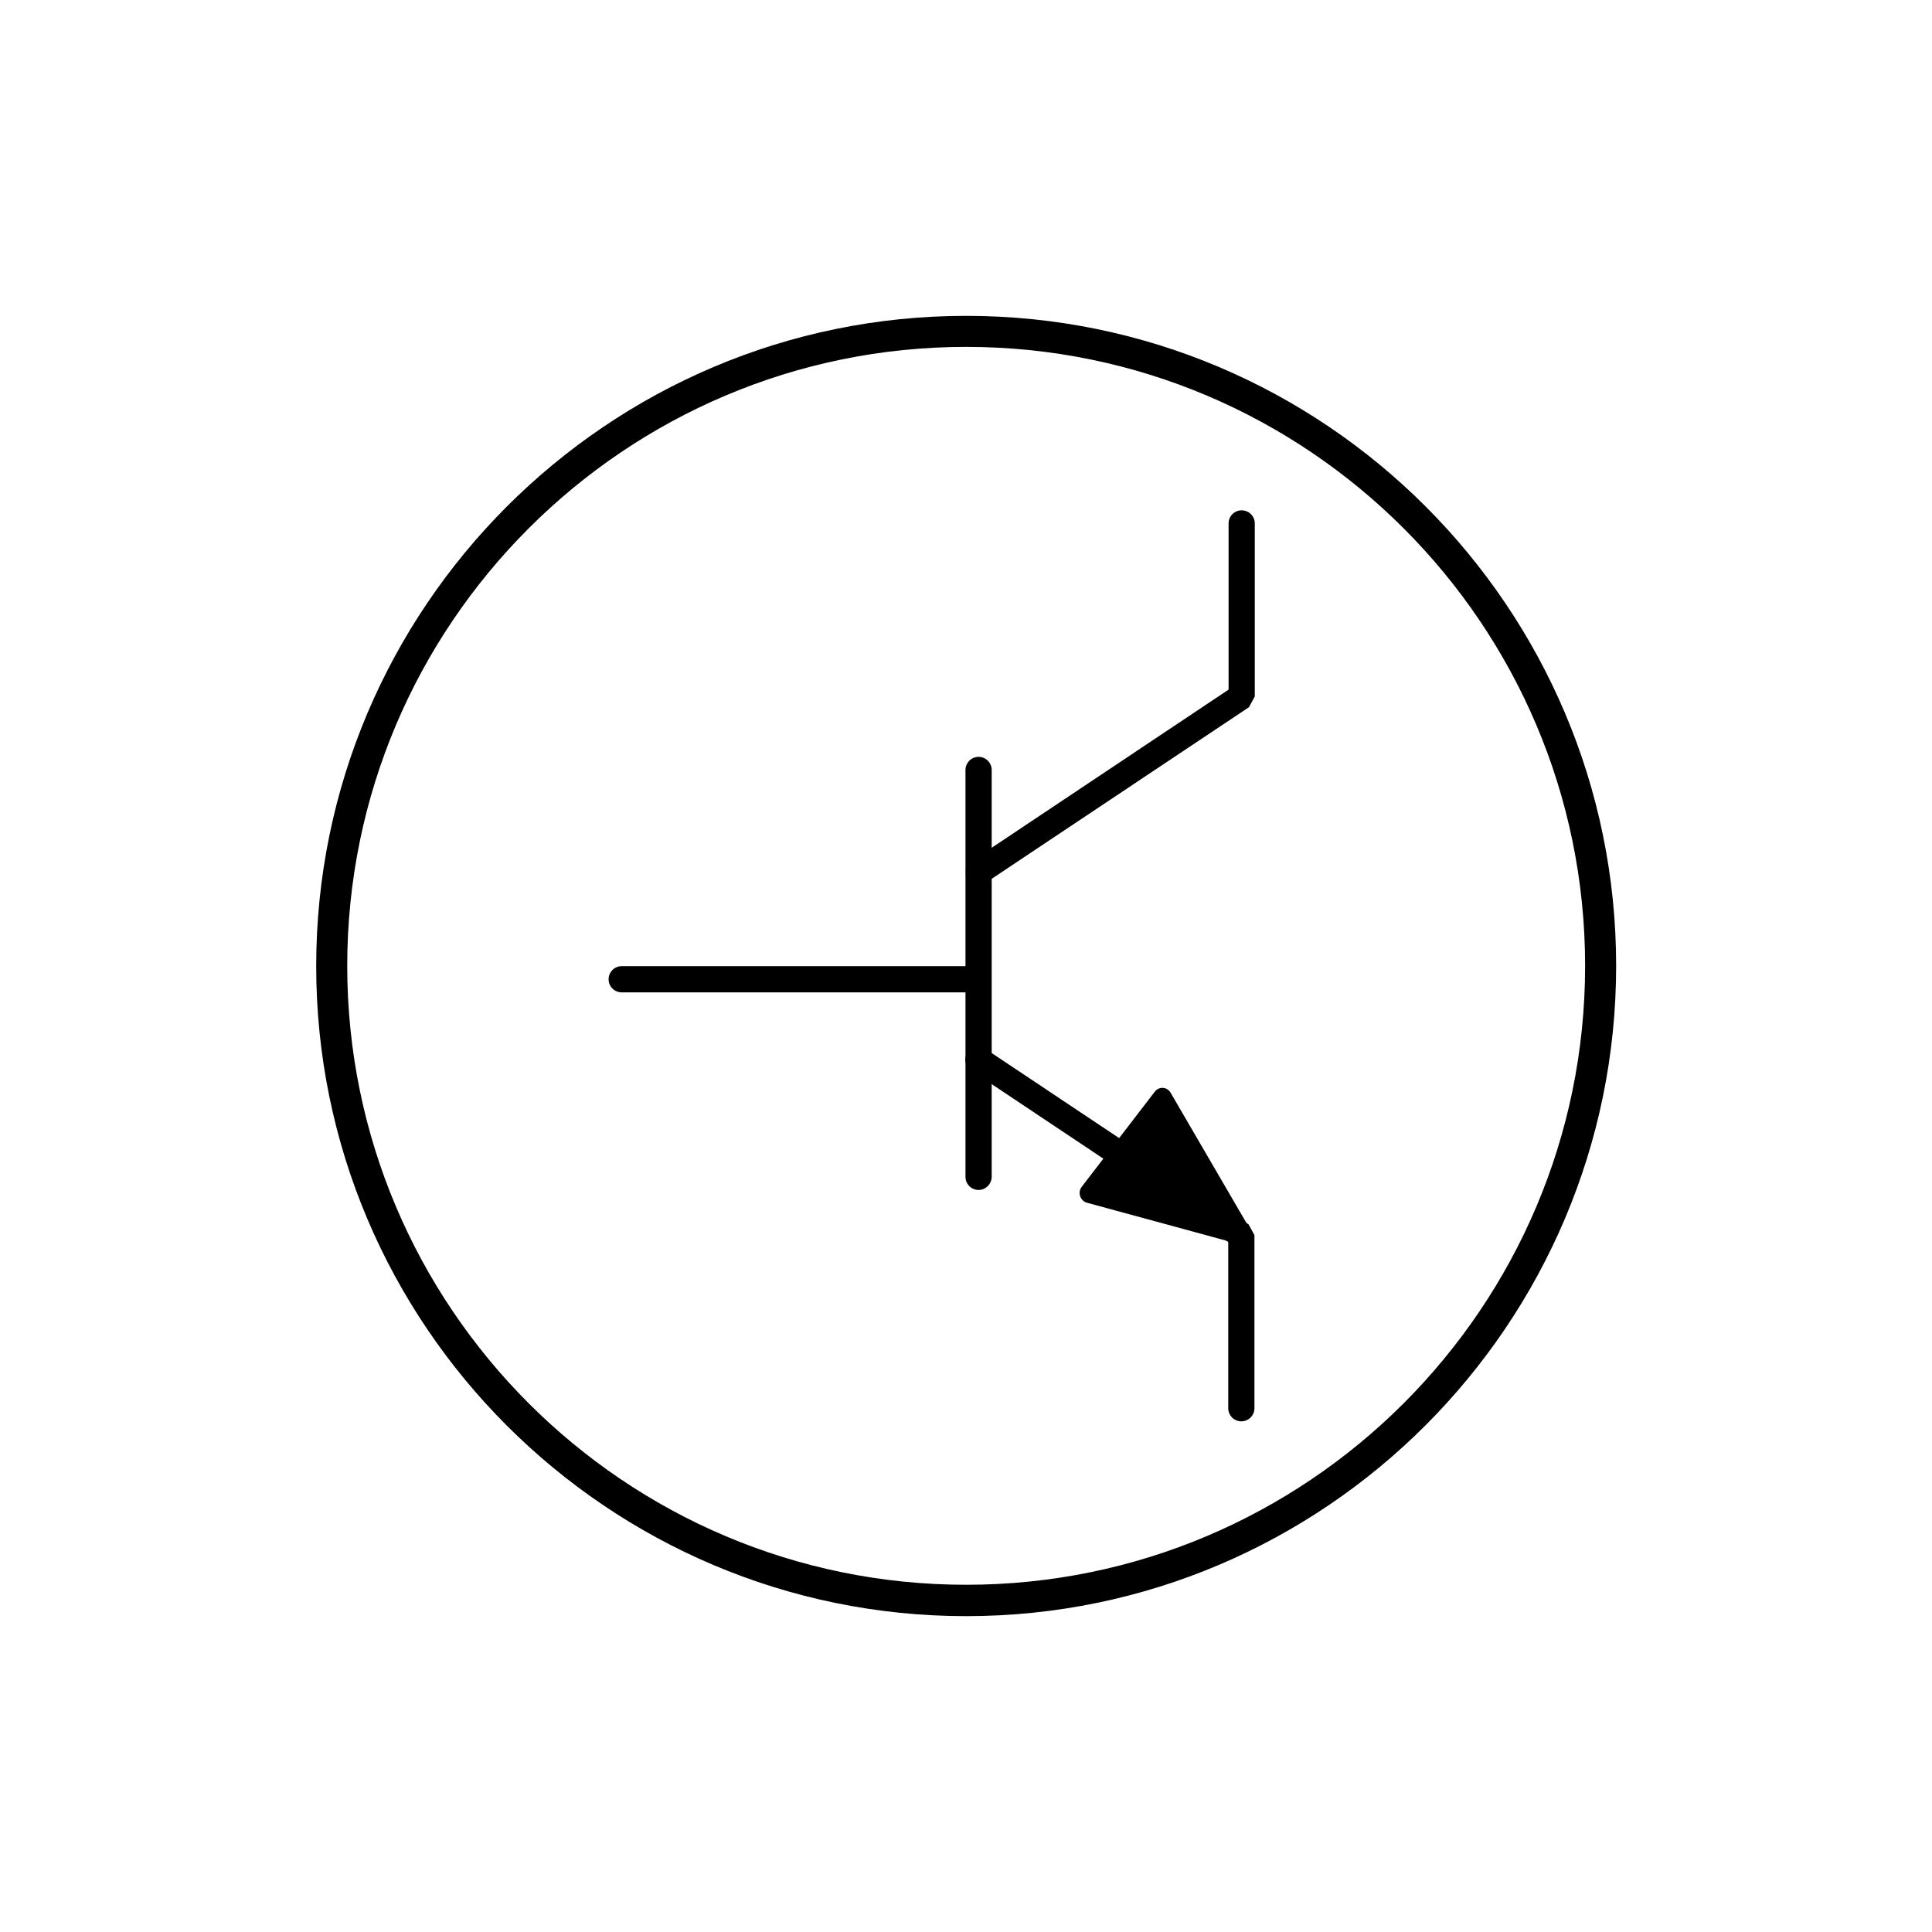
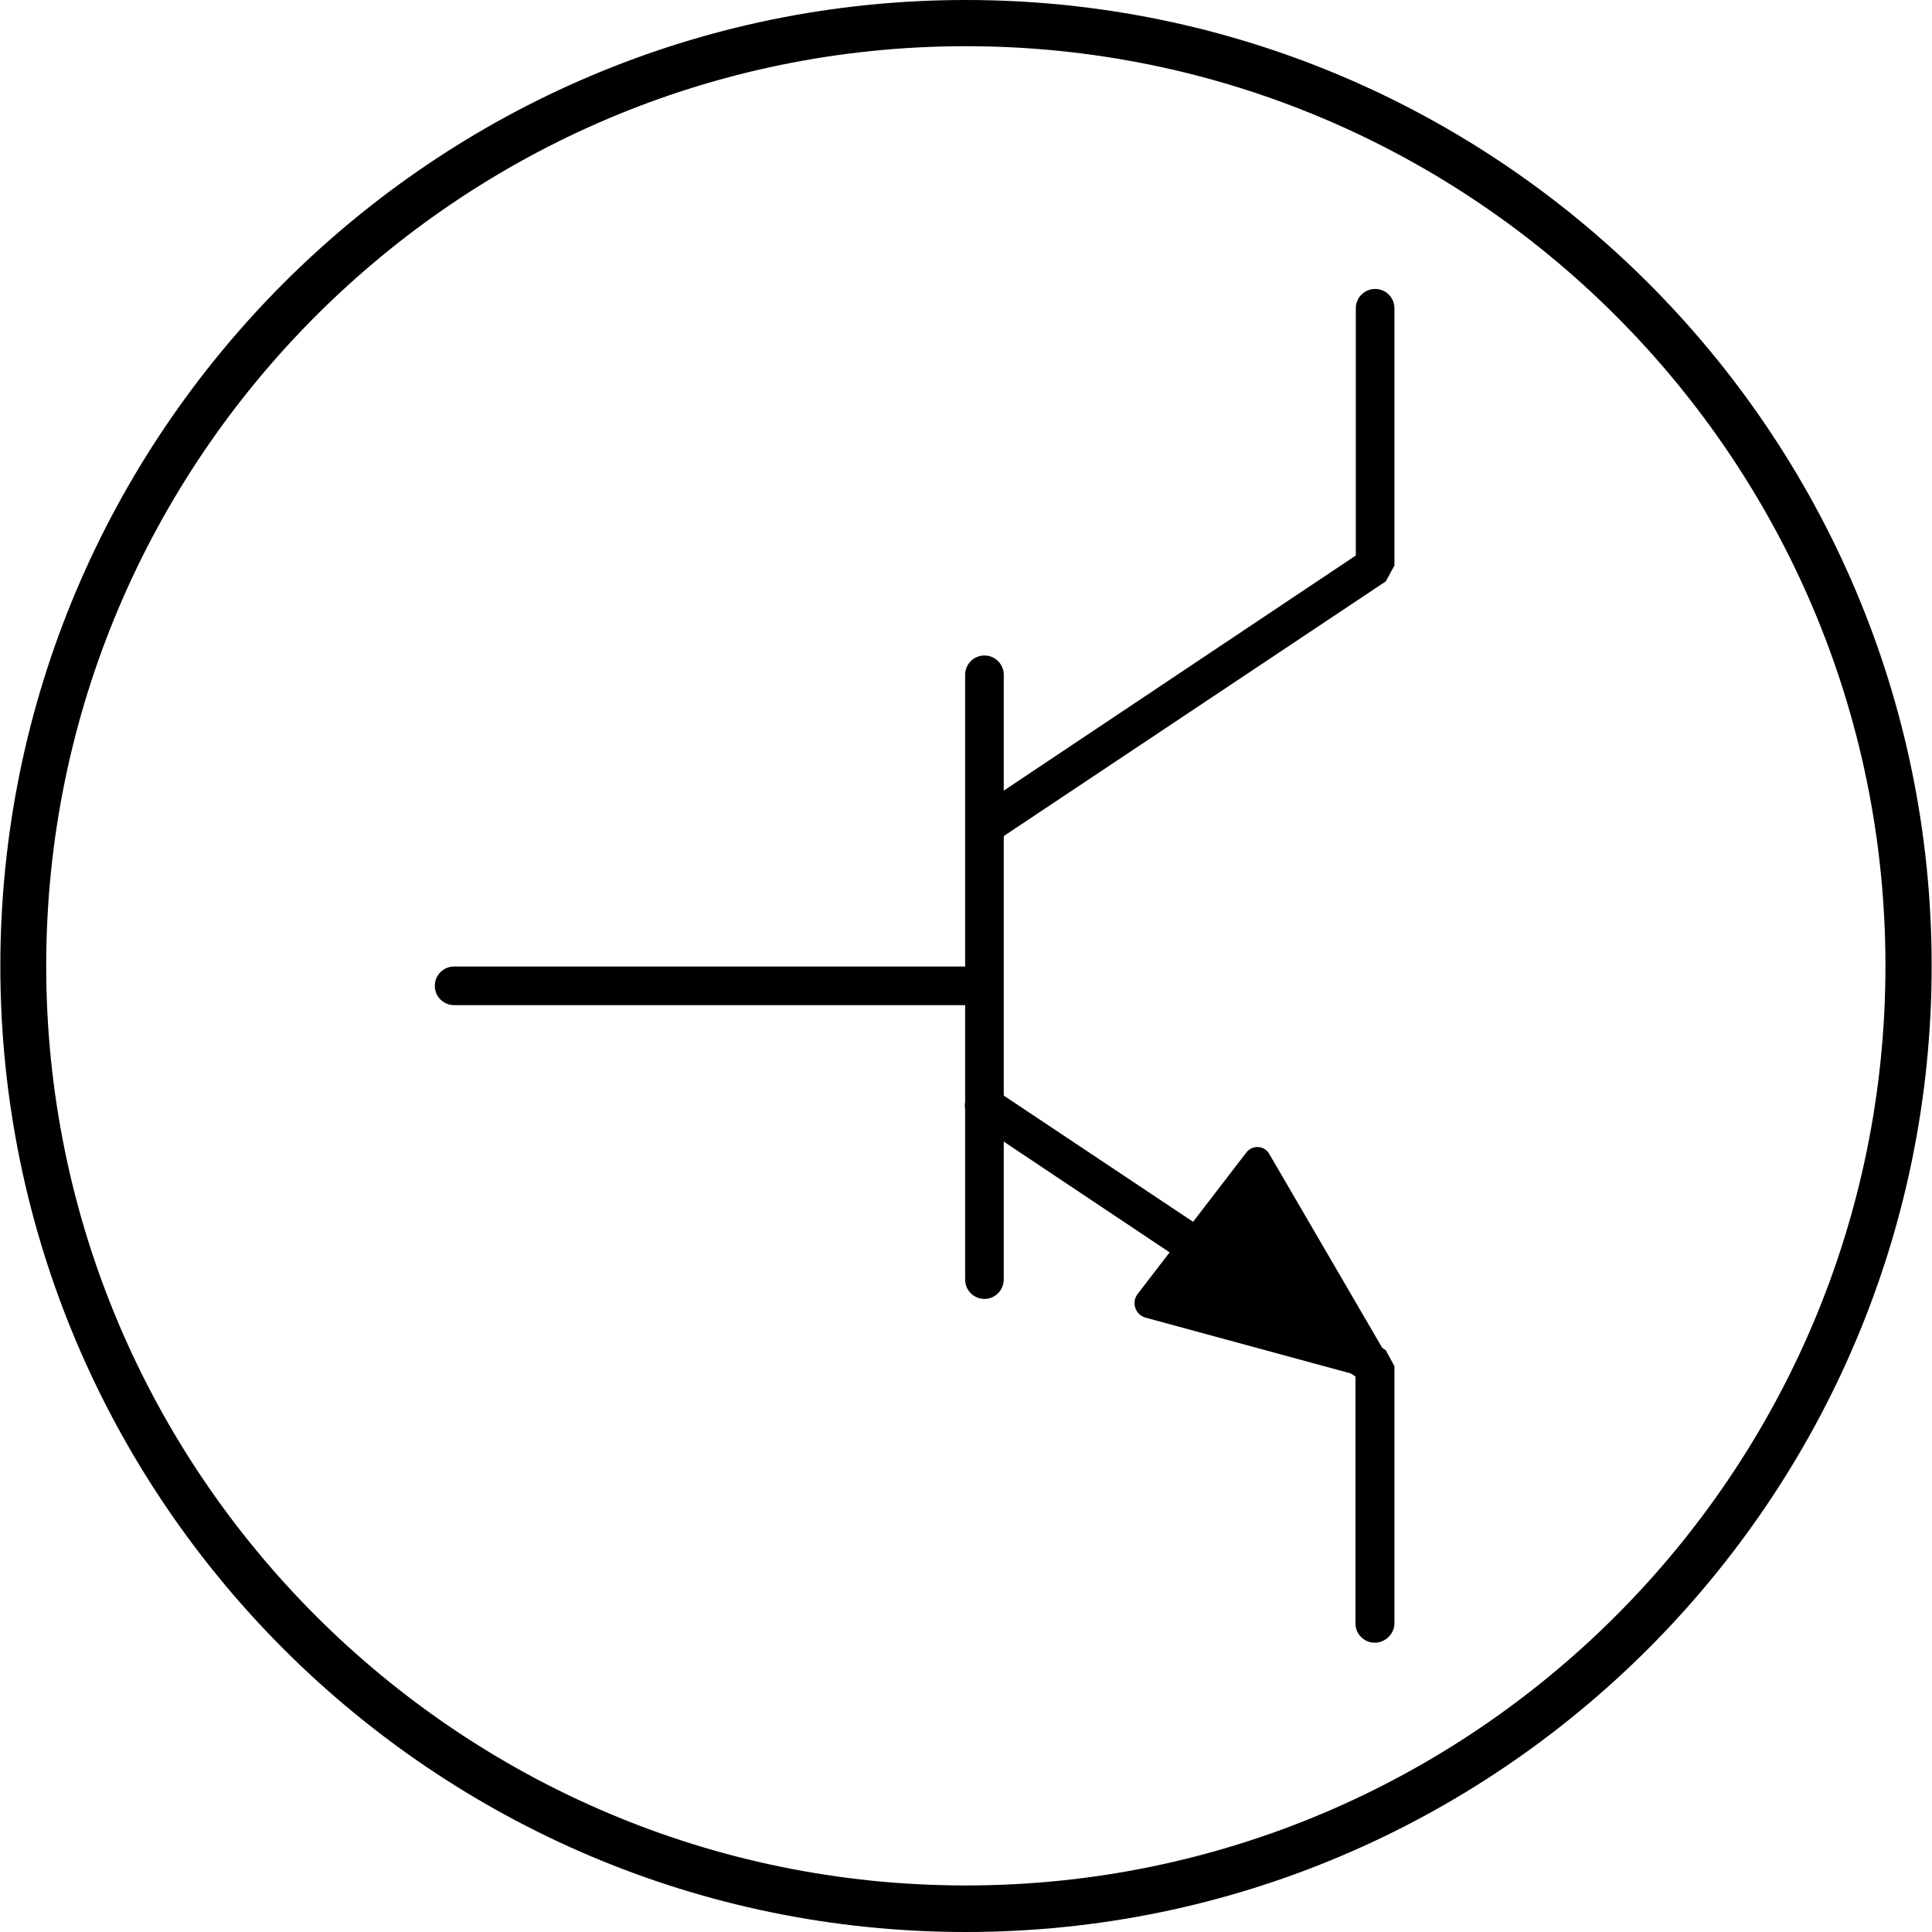
<svg xmlns="http://www.w3.org/2000/svg" version="1.1" id="Trace" x="0px" y="0px" viewBox="0 0 560.3 560.3" style="enable-background:new 0 0 560.3 560.3;" xml:space="preserve">
  <g id="Elec">
    <g>
      <g>
-         <path d="M283.8,287.8H180.3c-2.1,0-3.8-1.7-3.8-3.8s1.7-3.8,3.8-3.8h103.4c2.1,0,3.8,1.7,3.8,3.8S285.8,287.8,283.8,287.8z" />
+         <path d="M285.5,291.5H131.7c-3.1,0-5.6-2.5-5.6-5.6s2.5-5.6,5.6-5.6h153.6c3.1,0,5.6,2.5,5.6,5.6S288.5,291.5,285.5,291.5z" />
      </g>
      <g>
-         <path d="M283.8,345.1c-2.1,0-3.8-1.7-3.8-3.8V223.3c0-2.1,1.7-3.8,3.8-3.8s3.8,1.7,3.8,3.8v118.1     C287.5,343.5,285.8,345.1,283.8,345.1z" />
+         <path d="M285.5,376.7c-3.1,0-5.6-2.5-5.6-5.6V195.7c0-3.1,2.5-5.6,5.6-5.6c3.1,0,5.6,2.5,5.6,5.6v175.5     C291,374.3,288.5,376.7,285.5,376.7z" />
      </g>
      <g>
-         <path d="M283.8,256.7c-1.2,0-2.4-0.6-3.1-1.7c-1.1-1.7-0.7-4.1,1-5.2l74.6-49.8v-48.2c0-2.1,1.7-3.8,3.8-3.8s3.8,1.7,3.8,3.8     v50.2l-1.7,3.1l-76.3,50.9C285.2,256.5,284.4,256.7,283.8,256.7L283.8,256.7z" />
+         <path d="M285.5,245.3c-1.8,0-3.6-0.9-4.6-2.5c-1.6-2.5-1-6.1,1.5-7.7l110.8-74V89.4c0-3.1,2.5-5.6,5.6-5.6c3.1,0,5.6,2.5,5.6,5.6     V164l-2.5,4.6l-113.4,75.6C287.6,245,286.4,245.3,285.5,245.3L285.5,245.3z" />
      </g>
      <g>
-         <path d="M360,412.2c-2.1,0-3.8-1.7-3.8-3.8v-48.2l-74.6-49.8c-1.7-1.1-2.2-3.5-1-5.2c1.1-1.7,3.5-2.2,5.2-1l76.3,50.9l1.7,3.1     v50.2C363.8,410.5,362.1,412.2,360,412.2L360,412.2z" />
+         <path d="M398.7,476.4c-3.1,0-5.6-2.5-5.6-5.6v-71.6l-110.8-74c-2.5-1.6-3.3-5.2-1.5-7.7c1.6-2.5,5.2-3.3,7.7-1.5l113.4,75.6     l2.5,4.6v74.6C404.4,473.8,401.8,476.4,398.7,476.4L398.7,476.4z" />
      </g>
      <g>
-         <path d="M334.9,316.6l-21.2,27.6c-1.2,1.6-0.5,4,1.5,4.6l44.1,12c2.5,0.7,4.6-2,3.3-4.2l-23-39.5     C338.6,315.1,336.1,315,334.9,316.6L334.9,316.6z" />
+         <path d="M361.4,334.3l-31.5,41c-1.8,2.4-0.7,5.9,2.2,6.8l65.5,17.8c3.7,1,6.8-3,4.9-6.2l-34.2-58.7     C366.9,332.1,363.2,331.9,361.4,334.3L361.4,334.3z" />
      </g>
    </g>
    <g>
-       <path d="M280.2,468.7c-104,0-188.5-84.6-188.5-188.5S176.2,91.6,280.2,91.6s188.5,84.6,188.5,188.5S384.1,468.7,280.2,468.7z     M280.2,100.6c-99,0-179.5,80.5-179.5,179.5s80.5,179.5,179.5,179.5s179.5-80.5,179.5-179.5S379.2,100.6,280.2,100.6z" />
+       <path d="M280.1,560.3C125.6,560.3,0.1,434.6,0.1,280.2S125.6,0,280.1,0s280.1,125.7,280.1,280.1S434.5,560.3,280.1,560.3z     M280.1,13.4C133.1,13.4,13.4,133,13.4,280.1s119.6,266.7,266.7,266.7s266.7-119.6,266.7-266.7S427.2,13.4,280.1,13.4z" />
    </g>
  </g>
</svg>
